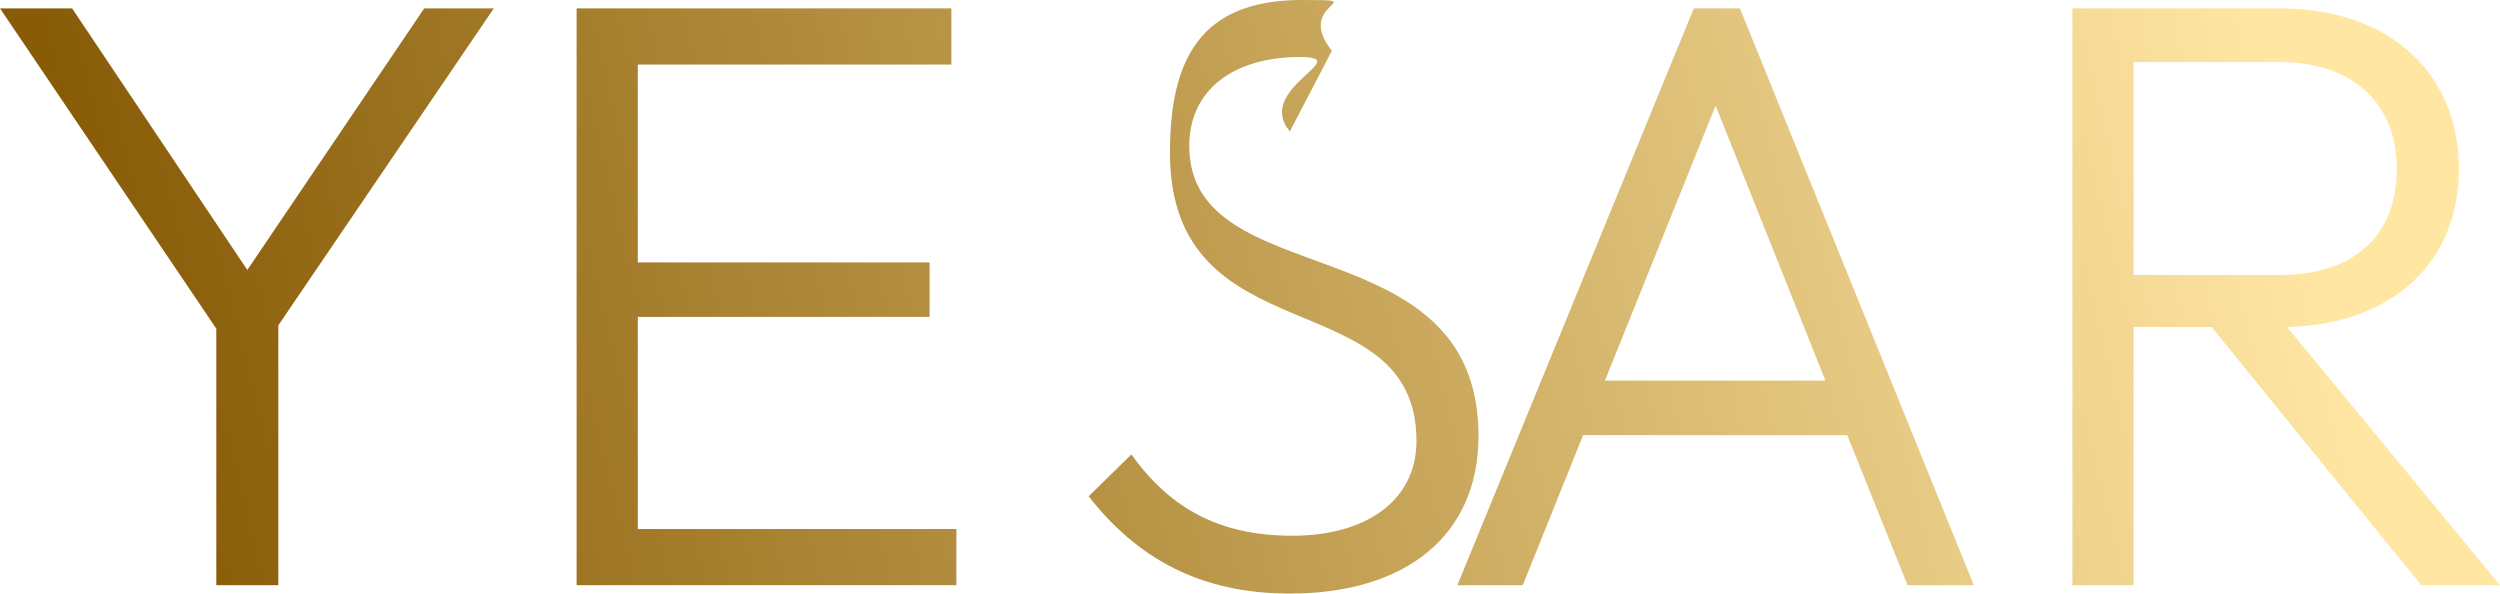
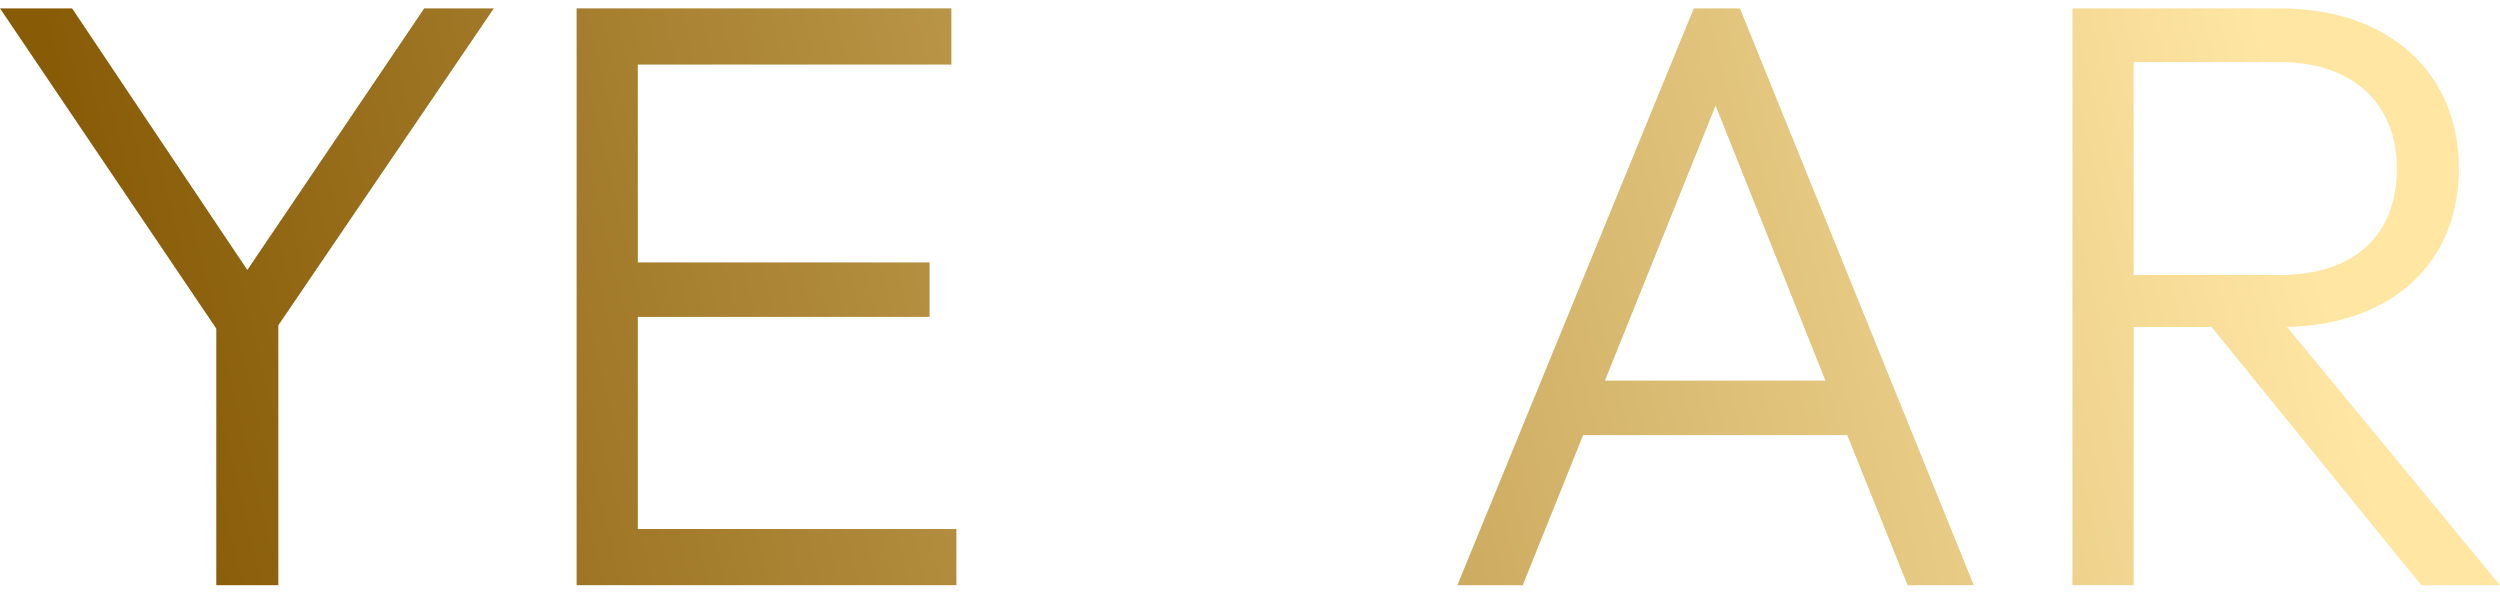
<svg xmlns="http://www.w3.org/2000/svg" preserveAspectRatio="none" overflow="visible" style="display: block;" width="1875.86" height="445.383" viewBox="0 0 1875.86 445.383" fill="none">
  <g id="YESAR">
    <path id="Vector" d="M1555.03 439.092V6.291H1710.41C1794.08 6.291 1845.03 55.987 1845.03 126.444C1845.03 196.271 1795.97 243.451 1716.07 245.338L1875.86 439.092H1816.73L1659.46 245.338H1600.95V439.092H1555.03ZM1710.41 46.551H1600.95V206.336H1710.41C1767.66 206.336 1798.48 175.511 1798.48 126.444C1798.48 79.892 1767.66 46.551 1710.41 46.551Z" fill="url(#paint0_linear_0_108)" />
    <path id="Vector_2" d="M1093.53 439.092L1270.93 6.291H1305.53L1481.04 439.092H1431.35L1386.05 326.488H1187.89L1142.6 439.092H1093.53ZM1204.25 285.599H1369.7L1287.29 79.263L1204.25 285.599Z" fill="url(#paint1_linear_0_108)" />
-     <path id="Vector_3" d="M967.848 445.383C900.537 445.383 853.357 418.962 816.871 372.411L848.953 340.957C878.52 382.476 916.264 401.977 969.735 401.977C1025.09 401.977 1062.84 375.556 1062.84 330.892C1062.84 209.481 877.871 269.344 877.871 114.592C877.871 44.765 900.537 0 976.655 0C1032.64 0 969.804 0.977 999.371 38.092L967.848 98.592C940.798 66.51 1017.54 42.777 975.397 42.777C925.071 42.777 892.359 67.94 892.359 109.459C892.359 222.062 1109.39 167.333 1109.39 327.118C1109.39 401.977 1054.66 445.383 967.848 445.383Z" fill="url(#paint2_linear_0_108)" />
+     <path id="Vector_3" opacity="0" d="M967.848 445.383C900.537 445.383 853.357 418.962 816.871 372.411L848.953 340.957C878.52 382.476 916.264 401.977 969.735 401.977C1025.09 401.977 1062.84 375.556 1062.84 330.892C1062.84 209.481 877.871 269.344 877.871 114.592C877.871 44.765 900.537 0 976.655 0C1032.64 0 969.804 0.977 999.371 38.092L967.848 98.592C940.798 66.51 1017.54 42.777 975.397 42.777C925.071 42.777 892.359 67.94 892.359 109.459C892.359 222.062 1109.39 167.333 1109.39 327.118C1109.39 401.977 1054.66 445.383 967.848 445.383Z" fill="url(#paint2_linear_0_108)" />
    <path id="Vector_4" d="M432.654 439.092V6.291H713.85V48.438H478.577V196.9H697.494V237.789H478.577V396.945H717.624V439.092H432.654Z" fill="url(#paint3_linear_0_108)" />
    <path id="Vector_5" d="M162.301 439.092V246.596L0 6.291H54.1L185.576 202.561L318.311 6.291H370.524L208.852 244.08V439.092H162.301Z" fill="url(#paint4_linear_0_108)" />
  </g>
  <defs>
    <linearGradient id="paint0_linear_0_108" x1="1697.37" y1="20.093" x2="124.371" y2="400.593" gradientUnits="userSpaceOnUse">
      <stop stop-color="#FFE6A3" />
      <stop offset="1" stop-color="#885C07" />
    </linearGradient>
    <linearGradient id="paint1_linear_0_108" x1="1697.37" y1="20.092" x2="124.371" y2="400.592" gradientUnits="userSpaceOnUse">
      <stop stop-color="#FFE6A3" />
      <stop offset="1" stop-color="#885C07" />
    </linearGradient>
    <linearGradient id="paint2_linear_0_108" x1="1753.66" y1="20.092" x2="180.658" y2="400.592" gradientUnits="userSpaceOnUse">
      <stop stop-color="#FFE6A3" />
      <stop offset="1" stop-color="#885C07" />
    </linearGradient>
    <linearGradient id="paint3_linear_0_108" x1="1697.37" y1="20.092" x2="124.371" y2="400.593" gradientUnits="userSpaceOnUse">
      <stop stop-color="#FFE6A3" />
      <stop offset="1" stop-color="#885C07" />
    </linearGradient>
    <linearGradient id="paint4_linear_0_108" x1="1697.37" y1="20.092" x2="124.371" y2="400.592" gradientUnits="userSpaceOnUse">
      <stop stop-color="#FFE6A3" />
      <stop offset="1" stop-color="#885C07" />
    </linearGradient>
  </defs>
</svg>
